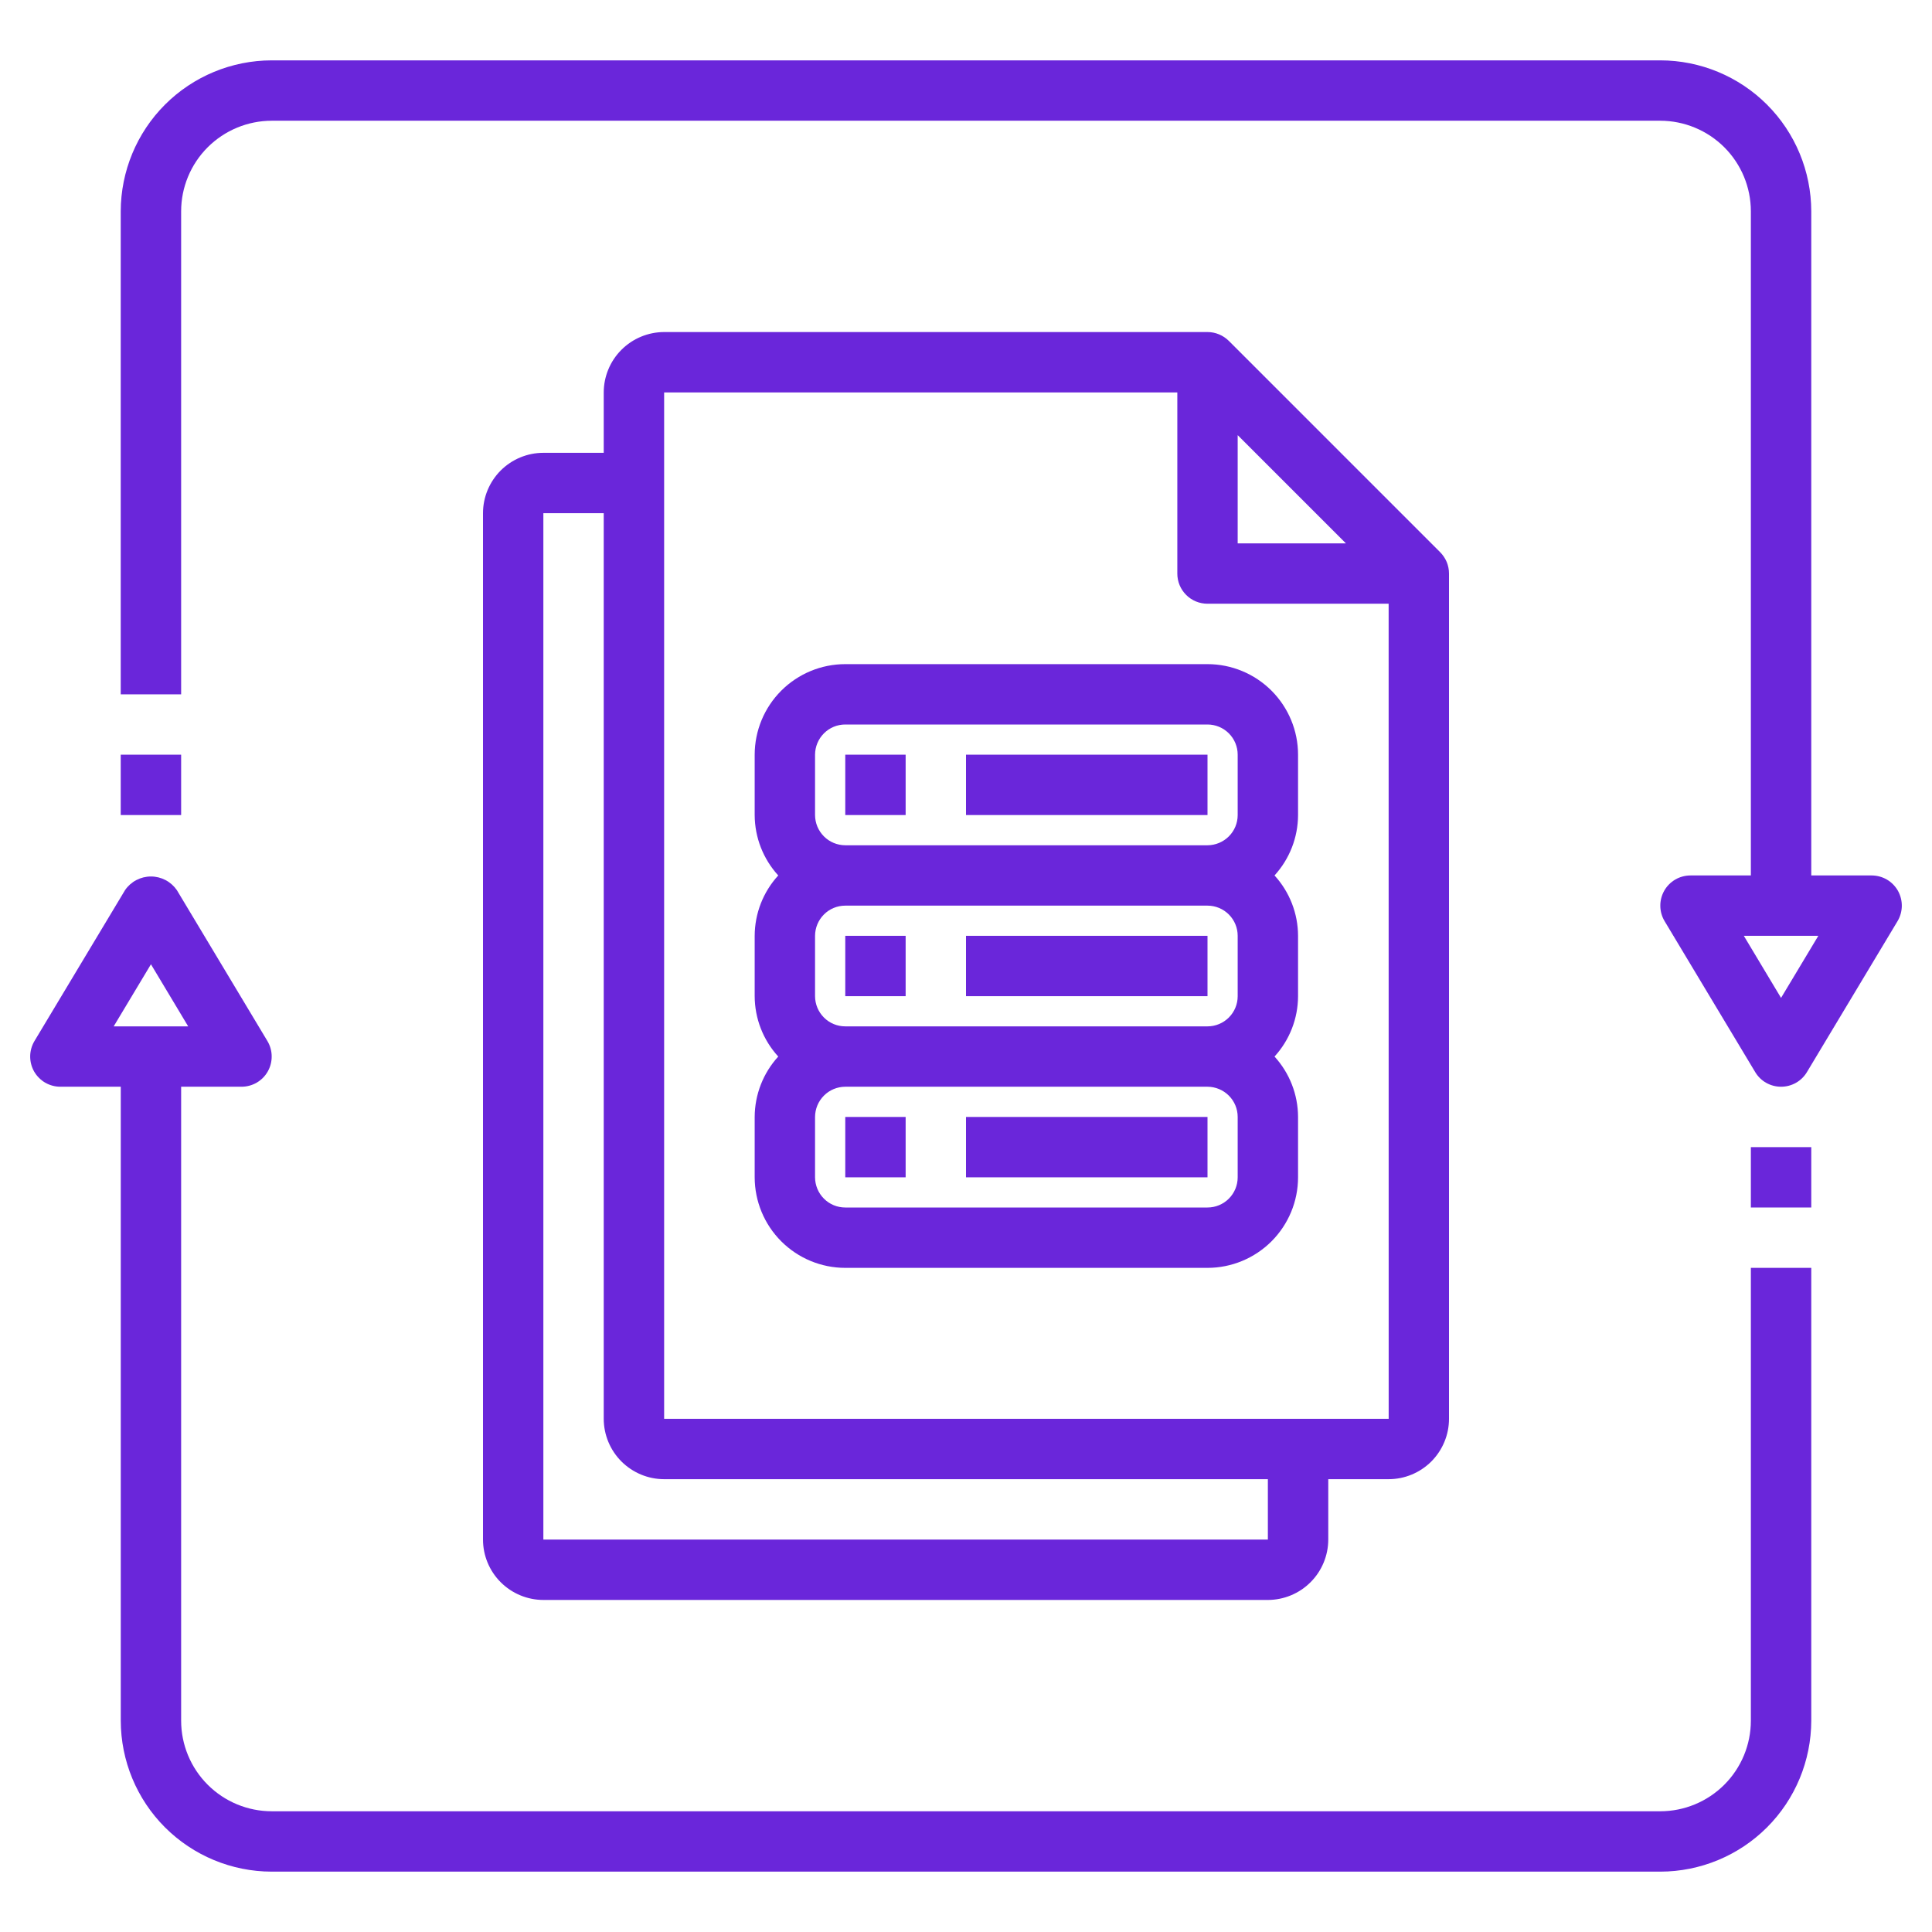
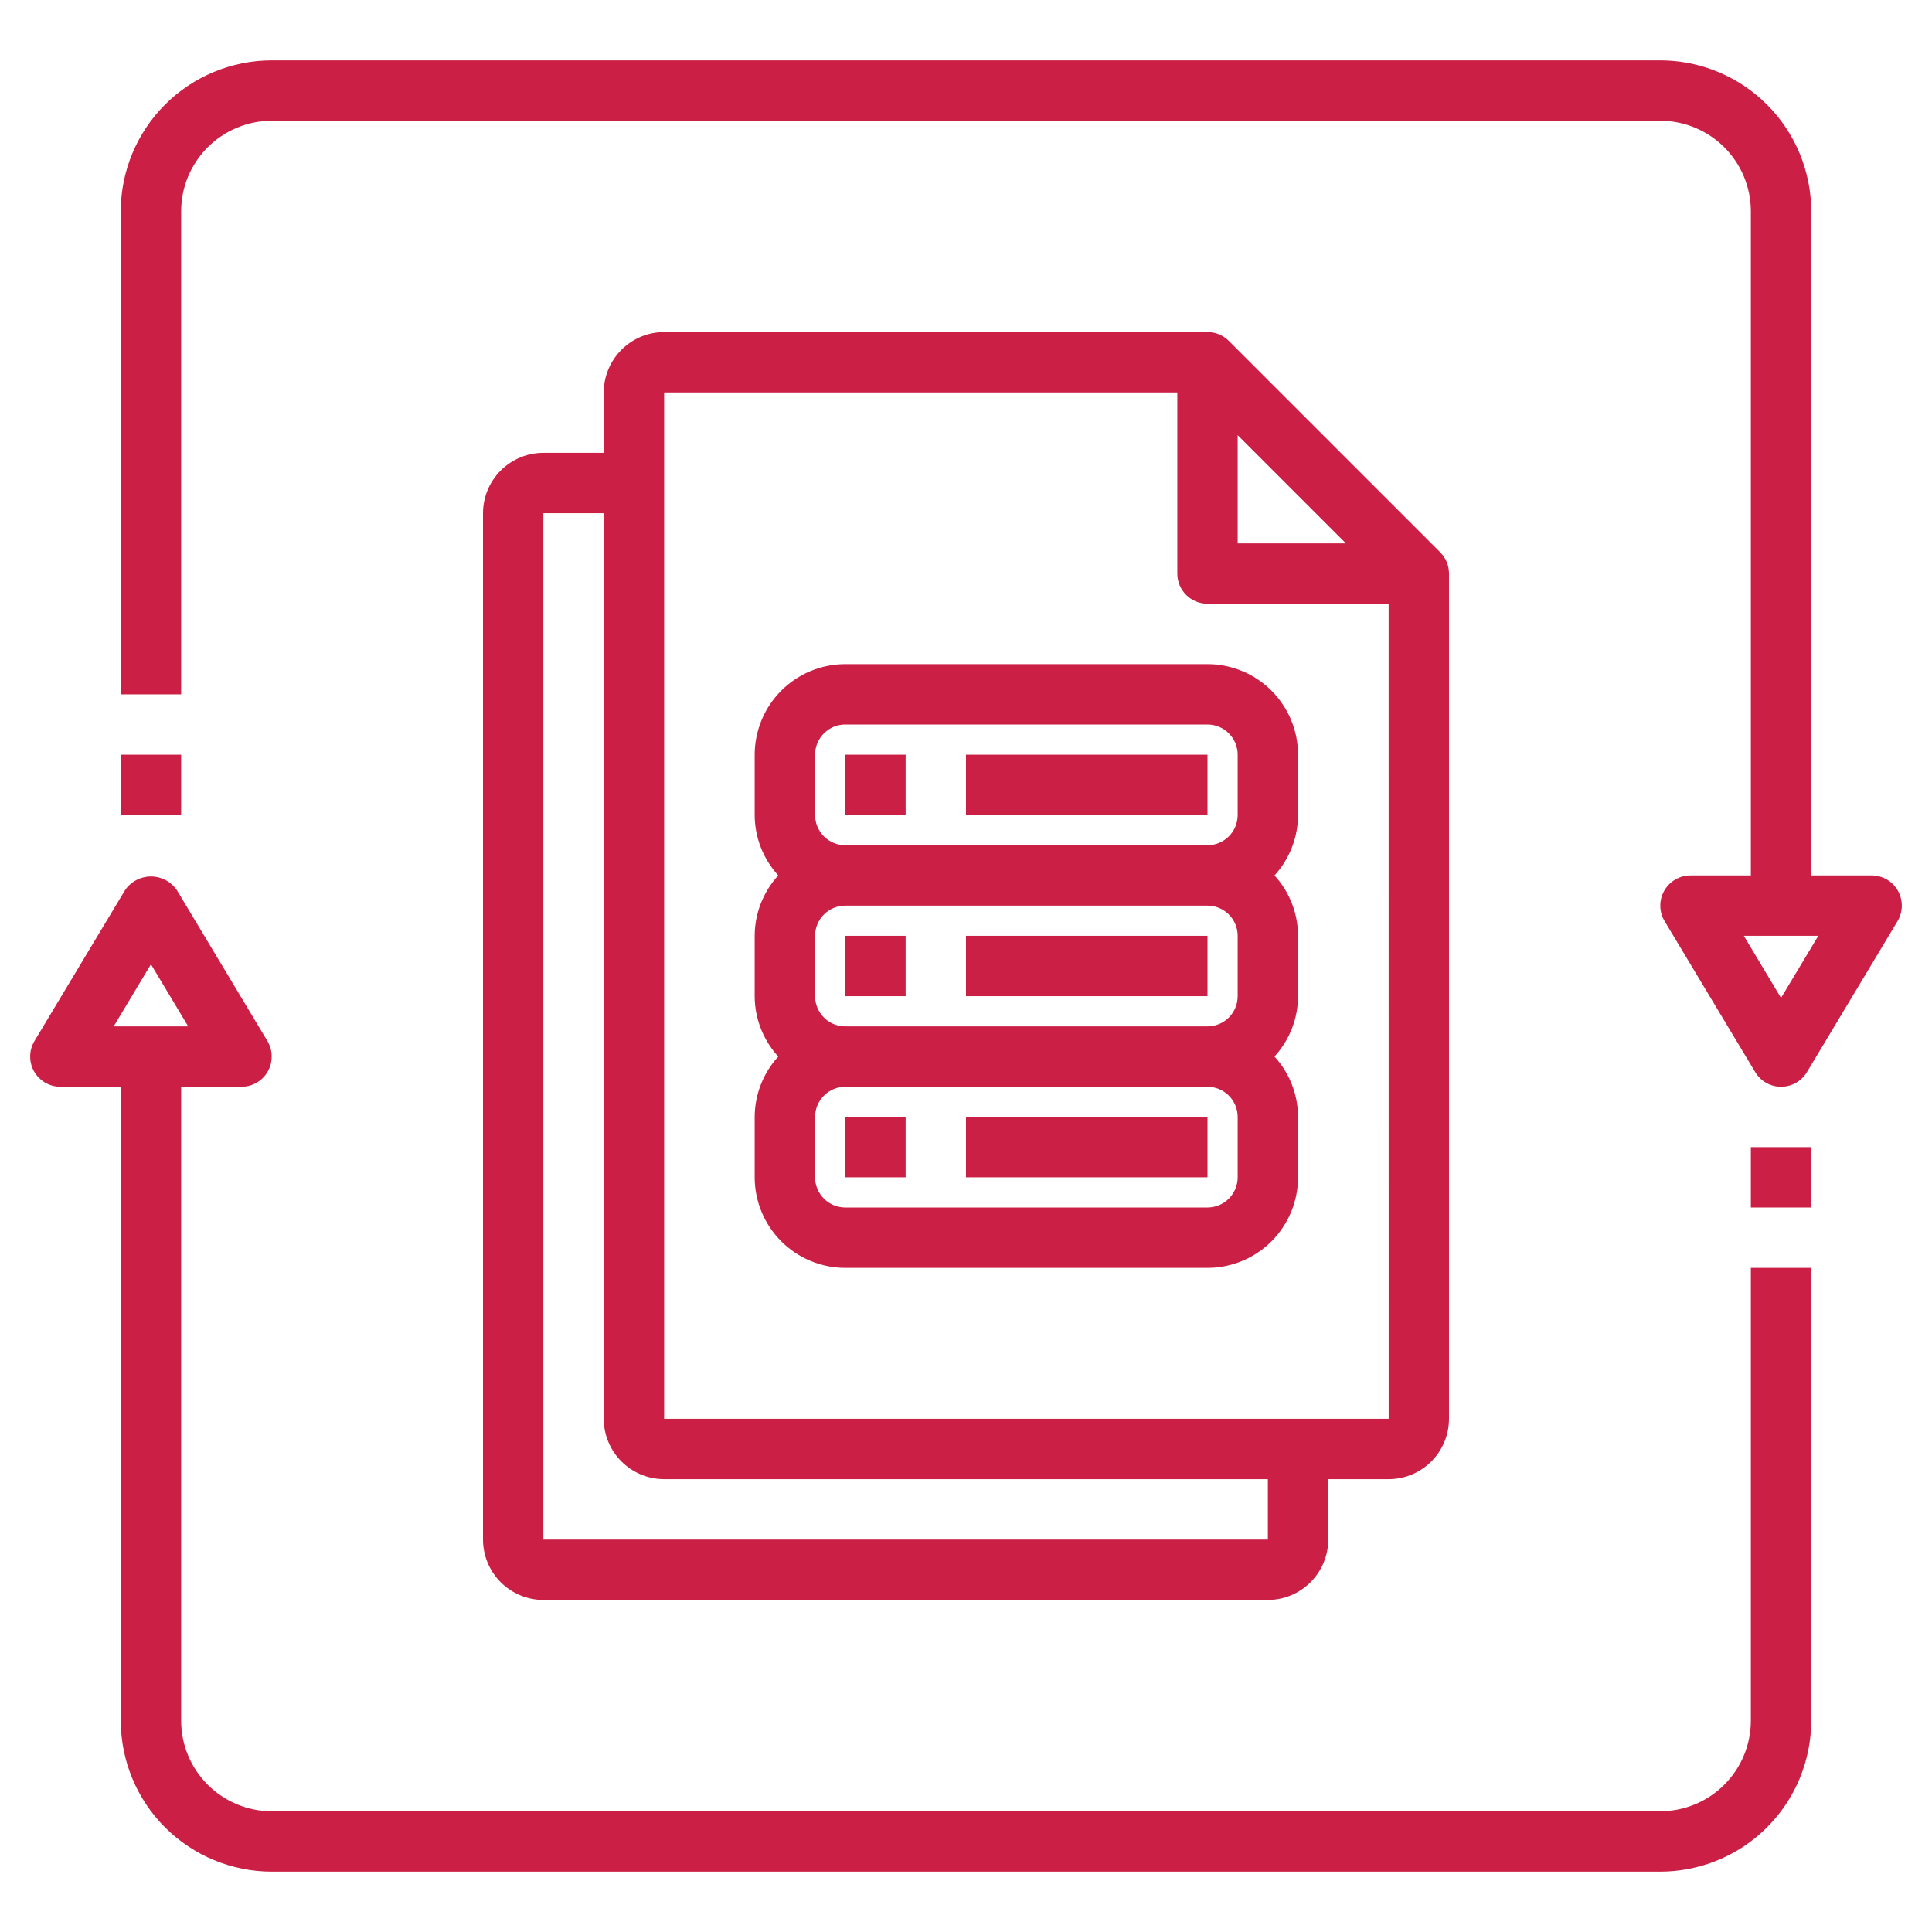
<svg xmlns="http://www.w3.org/2000/svg" width="45" height="45" viewBox="0 0 45 45" fill="none">
-   <path d="M28.125 15.469H19.688C19.128 15.469 18.592 15.692 18.197 16.087C17.801 16.483 17.579 17.019 17.578 17.578V18.984C17.58 19.505 17.775 20.006 18.127 20.391C17.775 20.775 17.58 21.276 17.578 21.797V23.203C17.58 23.724 17.775 24.225 18.127 24.609C17.775 24.994 17.58 25.495 17.578 26.016V27.422C17.579 27.981 17.801 28.517 18.197 28.913C18.592 29.308 19.128 29.531 19.688 29.531H28.125C28.684 29.531 29.22 29.308 29.616 28.913C30.011 28.517 30.234 27.981 30.234 27.422V26.016C30.233 25.495 30.037 24.994 29.686 24.609C30.037 24.225 30.233 23.724 30.234 23.203V21.797C30.233 21.276 30.037 20.775 29.686 20.391C30.037 20.006 30.233 19.505 30.234 18.984V17.578C30.234 17.019 30.011 16.483 29.616 16.087C29.22 15.692 28.684 15.469 28.125 15.469ZM28.828 27.422C28.828 27.608 28.754 27.787 28.622 27.919C28.49 28.051 28.311 28.125 28.125 28.125H19.688C19.501 28.125 19.322 28.051 19.191 27.919C19.059 27.787 18.985 27.608 18.984 27.422V26.016C18.985 25.829 19.059 25.651 19.191 25.519C19.322 25.387 19.501 25.313 19.688 25.312H28.125C28.311 25.313 28.49 25.387 28.622 25.519C28.754 25.651 28.828 25.829 28.828 26.016V27.422ZM28.828 23.203C28.828 23.39 28.754 23.568 28.622 23.7C28.49 23.832 28.311 23.906 28.125 23.906H19.688C19.501 23.906 19.322 23.832 19.191 23.7C19.059 23.568 18.985 23.39 18.984 23.203V21.797C18.985 21.61 19.059 21.432 19.191 21.3C19.322 21.168 19.501 21.094 19.688 21.094H28.125C28.311 21.094 28.49 21.168 28.622 21.3C28.754 21.432 28.828 21.61 28.828 21.797V23.203ZM28.828 18.984C28.828 19.171 28.754 19.349 28.622 19.481C28.49 19.613 28.311 19.687 28.125 19.688H19.688C19.501 19.687 19.322 19.613 19.191 19.481C19.059 19.349 18.985 19.171 18.984 18.984V17.578C18.985 17.392 19.059 17.213 19.191 17.081C19.322 16.949 19.501 16.875 19.688 16.875H28.125C28.311 16.875 28.49 16.949 28.622 17.081C28.754 17.213 28.828 17.392 28.828 17.578V18.984Z" fill="#6A26DA" />
-   <path d="M19.688 17.578H21.094V18.984H19.688V17.578Z" fill="#6A26DA" />
-   <path d="M22.5 17.578H28.125V18.984H22.5V17.578Z" fill="#6A26DA" />
-   <path d="M19.688 21.797H21.094V23.203H19.688V21.797Z" fill="#6A26DA" />
-   <path d="M22.5 21.797H28.125V23.203H22.5V21.797Z" fill="#6A26DA" />
-   <path d="M19.688 26.016H21.094V27.422H19.688V26.016Z" fill="#6A26DA" />
-   <path d="M22.5 26.016H28.125V27.422H22.5V26.016Z" fill="#6A26DA" />
-   <path d="M29.531 37.266C29.904 37.265 30.262 37.117 30.525 36.853C30.789 36.59 30.937 36.232 30.938 35.859V34.453H32.344C32.717 34.453 33.074 34.304 33.338 34.041C33.601 33.777 33.75 33.42 33.75 33.047V13.359C33.75 13.267 33.732 13.176 33.697 13.09C33.661 13.005 33.609 12.928 33.544 12.862L28.622 7.94C28.49 7.809 28.311 7.734 28.125 7.734H15.469C15.096 7.735 14.739 7.883 14.475 8.147C14.211 8.41 14.063 8.768 14.062 9.141V10.547H12.656C12.283 10.547 11.926 10.696 11.662 10.959C11.399 11.223 11.25 11.58 11.25 11.953V35.859C11.25 36.232 11.399 36.59 11.662 36.853C11.926 37.117 12.283 37.265 12.656 37.266H29.531ZM28.828 10.135L31.349 12.656H28.828V10.135ZM15.469 9.141H27.422V13.359C27.422 13.452 27.44 13.543 27.475 13.629C27.511 13.714 27.562 13.791 27.628 13.857C27.693 13.922 27.771 13.974 27.856 14.009C27.941 14.044 28.033 14.062 28.125 14.062H32.344L32.345 33.047H15.469V9.141ZM12.656 11.953H14.062V33.047C14.063 33.42 14.211 33.777 14.475 34.041C14.739 34.304 15.096 34.453 15.469 34.453H29.531V35.859H12.656V11.953Z" fill="#6A26DA" />
-   <path d="M40.781 40.078C40.781 40.637 40.558 41.174 40.163 41.569C39.767 41.965 39.231 42.187 38.672 42.188H6.328C5.769 42.187 5.233 41.965 4.837 41.569C4.442 41.174 4.219 40.637 4.219 40.078V25.312H5.625C5.749 25.312 5.872 25.279 5.979 25.217C6.087 25.154 6.176 25.064 6.237 24.956C6.298 24.848 6.33 24.725 6.328 24.6C6.327 24.476 6.292 24.354 6.228 24.247L4.119 20.732C4.051 20.634 3.961 20.554 3.856 20.499C3.751 20.444 3.634 20.415 3.516 20.415C3.397 20.415 3.28 20.444 3.175 20.499C3.07 20.554 2.98 20.634 2.913 20.732L0.803 24.247C0.739 24.354 0.705 24.476 0.703 24.6C0.702 24.725 0.733 24.848 0.794 24.956C0.856 25.064 0.945 25.154 1.052 25.217C1.16 25.279 1.282 25.312 1.406 25.312H2.813V40.078C2.814 41.01 3.184 41.904 3.843 42.563C4.503 43.222 5.396 43.593 6.328 43.594H38.672C39.604 43.593 40.498 43.222 41.157 42.563C41.816 41.904 42.186 41.01 42.188 40.078V29.531H40.781V40.078ZM2.648 23.906L3.516 22.46L4.383 23.906H2.648Z" fill="#6A26DA" />
-   <path d="M43.594 20.391H42.188V4.922C42.186 3.99 41.816 3.096 41.157 2.437C40.498 1.778 39.604 1.407 38.672 1.406H6.328C5.396 1.407 4.502 1.778 3.843 2.437C3.184 3.096 2.814 3.99 2.812 4.922V16.172H4.219V4.922C4.219 4.363 4.442 3.826 4.837 3.431C5.233 3.036 5.769 2.813 6.328 2.812H38.672C39.231 2.813 39.767 3.036 40.163 3.431C40.558 3.826 40.781 4.363 40.781 4.922V20.391H39.375C39.251 20.391 39.128 20.424 39.021 20.486C38.913 20.549 38.824 20.639 38.763 20.747C38.702 20.856 38.67 20.978 38.672 21.103C38.673 21.227 38.708 21.349 38.772 21.456L40.882 24.971C40.944 25.075 41.032 25.162 41.138 25.221C41.244 25.281 41.363 25.312 41.484 25.312C41.606 25.312 41.725 25.281 41.831 25.221C41.936 25.162 42.025 25.075 42.087 24.971L44.197 21.456C44.261 21.349 44.295 21.227 44.297 21.103C44.298 20.978 44.267 20.856 44.206 20.747C44.144 20.639 44.056 20.549 43.948 20.486C43.84 20.424 43.718 20.391 43.594 20.391ZM41.484 23.243L40.617 21.797H42.352L41.484 23.243Z" fill="#6A26DA" />
-   <path d="M40.781 26.719H42.188V28.125H40.781V26.719Z" fill="#6A26DA" />
-   <path d="M2.812 17.578H4.219V18.984H2.812V17.578Z" fill="#6A26DA" />
+   <path d="M28.125 15.469H19.688C19.128 15.469 18.592 15.692 18.197 16.087C17.801 16.483 17.579 17.019 17.578 17.578V18.984C17.58 19.505 17.775 20.006 18.127 20.391C17.775 20.775 17.58 21.276 17.578 21.797V23.203C17.58 23.724 17.775 24.225 18.127 24.609C17.775 24.994 17.58 25.495 17.578 26.016V27.422C17.579 27.981 17.801 28.517 18.197 28.913C18.592 29.308 19.128 29.531 19.688 29.531H28.125C28.684 29.531 29.22 29.308 29.616 28.913C30.011 28.517 30.234 27.981 30.234 27.422V26.016C30.233 25.495 30.037 24.994 29.686 24.609C30.037 24.225 30.233 23.724 30.234 23.203V21.797C30.233 21.276 30.037 20.775 29.686 20.391C30.037 20.006 30.233 19.505 30.234 18.984V17.578C30.234 17.019 30.011 16.483 29.616 16.087C29.22 15.692 28.684 15.469 28.125 15.469ZM28.828 27.422C28.828 27.608 28.754 27.787 28.622 27.919C28.49 28.051 28.311 28.125 28.125 28.125H19.688C19.501 28.125 19.322 28.051 19.191 27.919C19.059 27.787 18.985 27.608 18.984 27.422V26.016C18.985 25.829 19.059 25.651 19.191 25.519C19.322 25.387 19.501 25.313 19.688 25.312H28.125C28.311 25.313 28.49 25.387 28.622 25.519C28.754 25.651 28.828 25.829 28.828 26.016V27.422ZM28.828 23.203C28.828 23.39 28.754 23.568 28.622 23.7C28.49 23.832 28.311 23.906 28.125 23.906H19.688C19.501 23.906 19.322 23.832 19.191 23.7C19.059 23.568 18.985 23.39 18.984 23.203V21.797C18.985 21.61 19.059 21.432 19.191 21.3C19.322 21.168 19.501 21.094 19.688 21.094H28.125C28.311 21.094 28.49 21.168 28.622 21.3C28.754 21.432 28.828 21.61 28.828 21.797V23.203ZM28.828 18.984C28.828 19.171 28.754 19.349 28.622 19.481C28.49 19.613 28.311 19.687 28.125 19.688H19.688C19.501 19.687 19.322 19.613 19.191 19.481C19.059 19.349 18.985 19.171 18.984 18.984V17.578C18.985 17.392 19.059 17.213 19.191 17.081C19.322 16.949 19.501 16.875 19.688 16.875H28.125C28.311 16.875 28.49 16.949 28.622 17.081C28.754 17.213 28.828 17.392 28.828 17.578V18.984Z" fill="#CB1F45" />
+   <path d="M19.688 17.578H21.094V18.984H19.688V17.578Z" fill="#CB1F45" />
+   <path d="M22.5 17.578H28.125V18.984H22.5V17.578Z" fill="#CB1F45" />
+   <path d="M19.688 21.797H21.094V23.203H19.688V21.797Z" fill="#CB1F45" />
+   <path d="M22.5 21.797H28.125V23.203H22.5V21.797Z" fill="#CB1F45" />
+   <path d="M19.688 26.016H21.094V27.422H19.688V26.016Z" fill="#CB1F45" />
+   <path d="M22.5 26.016H28.125V27.422H22.5V26.016Z" fill="#CB1F45" />
+   <path d="M29.531 37.266C29.904 37.265 30.262 37.117 30.525 36.853C30.789 36.59 30.937 36.232 30.938 35.859V34.453H32.344C32.717 34.453 33.074 34.304 33.338 34.041C33.601 33.777 33.75 33.42 33.75 33.047V13.359C33.75 13.267 33.732 13.176 33.697 13.09C33.661 13.005 33.609 12.928 33.544 12.862L28.622 7.94C28.49 7.809 28.311 7.734 28.125 7.734H15.469C15.096 7.735 14.739 7.883 14.475 8.147C14.211 8.41 14.063 8.768 14.062 9.141V10.547H12.656C12.283 10.547 11.926 10.696 11.662 10.959C11.399 11.223 11.25 11.58 11.25 11.953V35.859C11.25 36.232 11.399 36.59 11.662 36.853C11.926 37.117 12.283 37.265 12.656 37.266H29.531ZM28.828 10.135L31.349 12.656H28.828V10.135ZM15.469 9.141H27.422V13.359C27.422 13.452 27.44 13.543 27.475 13.629C27.511 13.714 27.562 13.791 27.628 13.857C27.693 13.922 27.771 13.974 27.856 14.009C27.941 14.044 28.033 14.062 28.125 14.062H32.344L32.345 33.047H15.469V9.141ZM12.656 11.953H14.062V33.047C14.063 33.42 14.211 33.777 14.475 34.041C14.739 34.304 15.096 34.453 15.469 34.453H29.531V35.859H12.656V11.953Z" fill="#CB1F45" />
+   <path d="M40.781 40.078C40.781 40.637 40.558 41.174 40.163 41.569C39.767 41.965 39.231 42.187 38.672 42.188H6.328C5.769 42.187 5.233 41.965 4.837 41.569C4.442 41.174 4.219 40.637 4.219 40.078V25.312H5.625C5.749 25.312 5.872 25.279 5.979 25.217C6.087 25.154 6.176 25.064 6.237 24.956C6.298 24.848 6.33 24.725 6.328 24.6C6.327 24.476 6.292 24.354 6.228 24.247L4.119 20.732C4.051 20.634 3.961 20.554 3.856 20.499C3.751 20.444 3.634 20.415 3.516 20.415C3.397 20.415 3.28 20.444 3.175 20.499C3.07 20.554 2.98 20.634 2.913 20.732L0.803 24.247C0.739 24.354 0.705 24.476 0.703 24.6C0.702 24.725 0.733 24.848 0.794 24.956C0.856 25.064 0.945 25.154 1.052 25.217C1.16 25.279 1.282 25.312 1.406 25.312H2.813V40.078C2.814 41.01 3.184 41.904 3.843 42.563C4.503 43.222 5.396 43.593 6.328 43.594H38.672C39.604 43.593 40.498 43.222 41.157 42.563C41.816 41.904 42.186 41.01 42.188 40.078V29.531H40.781V40.078ZM2.648 23.906L3.516 22.46L4.383 23.906H2.648Z" fill="#CB1F45" />
+   <path d="M43.594 20.391H42.188V4.922C42.186 3.99 41.816 3.096 41.157 2.437C40.498 1.778 39.604 1.407 38.672 1.406H6.328C5.396 1.407 4.502 1.778 3.843 2.437C3.184 3.096 2.814 3.99 2.812 4.922V16.172H4.219V4.922C4.219 4.363 4.442 3.826 4.837 3.431C5.233 3.036 5.769 2.813 6.328 2.812H38.672C39.231 2.813 39.767 3.036 40.163 3.431C40.558 3.826 40.781 4.363 40.781 4.922V20.391H39.375C39.251 20.391 39.128 20.424 39.021 20.486C38.913 20.549 38.824 20.639 38.763 20.747C38.702 20.856 38.67 20.978 38.672 21.103C38.673 21.227 38.708 21.349 38.772 21.456L40.882 24.971C40.944 25.075 41.032 25.162 41.138 25.221C41.244 25.281 41.363 25.312 41.484 25.312C41.606 25.312 41.725 25.281 41.831 25.221C41.936 25.162 42.025 25.075 42.087 24.971L44.197 21.456C44.261 21.349 44.295 21.227 44.297 21.103C44.298 20.978 44.267 20.856 44.206 20.747C44.144 20.639 44.056 20.549 43.948 20.486C43.84 20.424 43.718 20.391 43.594 20.391ZM41.484 23.243L40.617 21.797H42.352L41.484 23.243Z" fill="#CB1F45" />
+   <path d="M40.781 26.719H42.188V28.125H40.781V26.719Z" fill="#CB1F45" />
+   <path d="M2.812 17.578H4.219V18.984H2.812V17.578Z" fill="#CB1F45" />
</svg>
